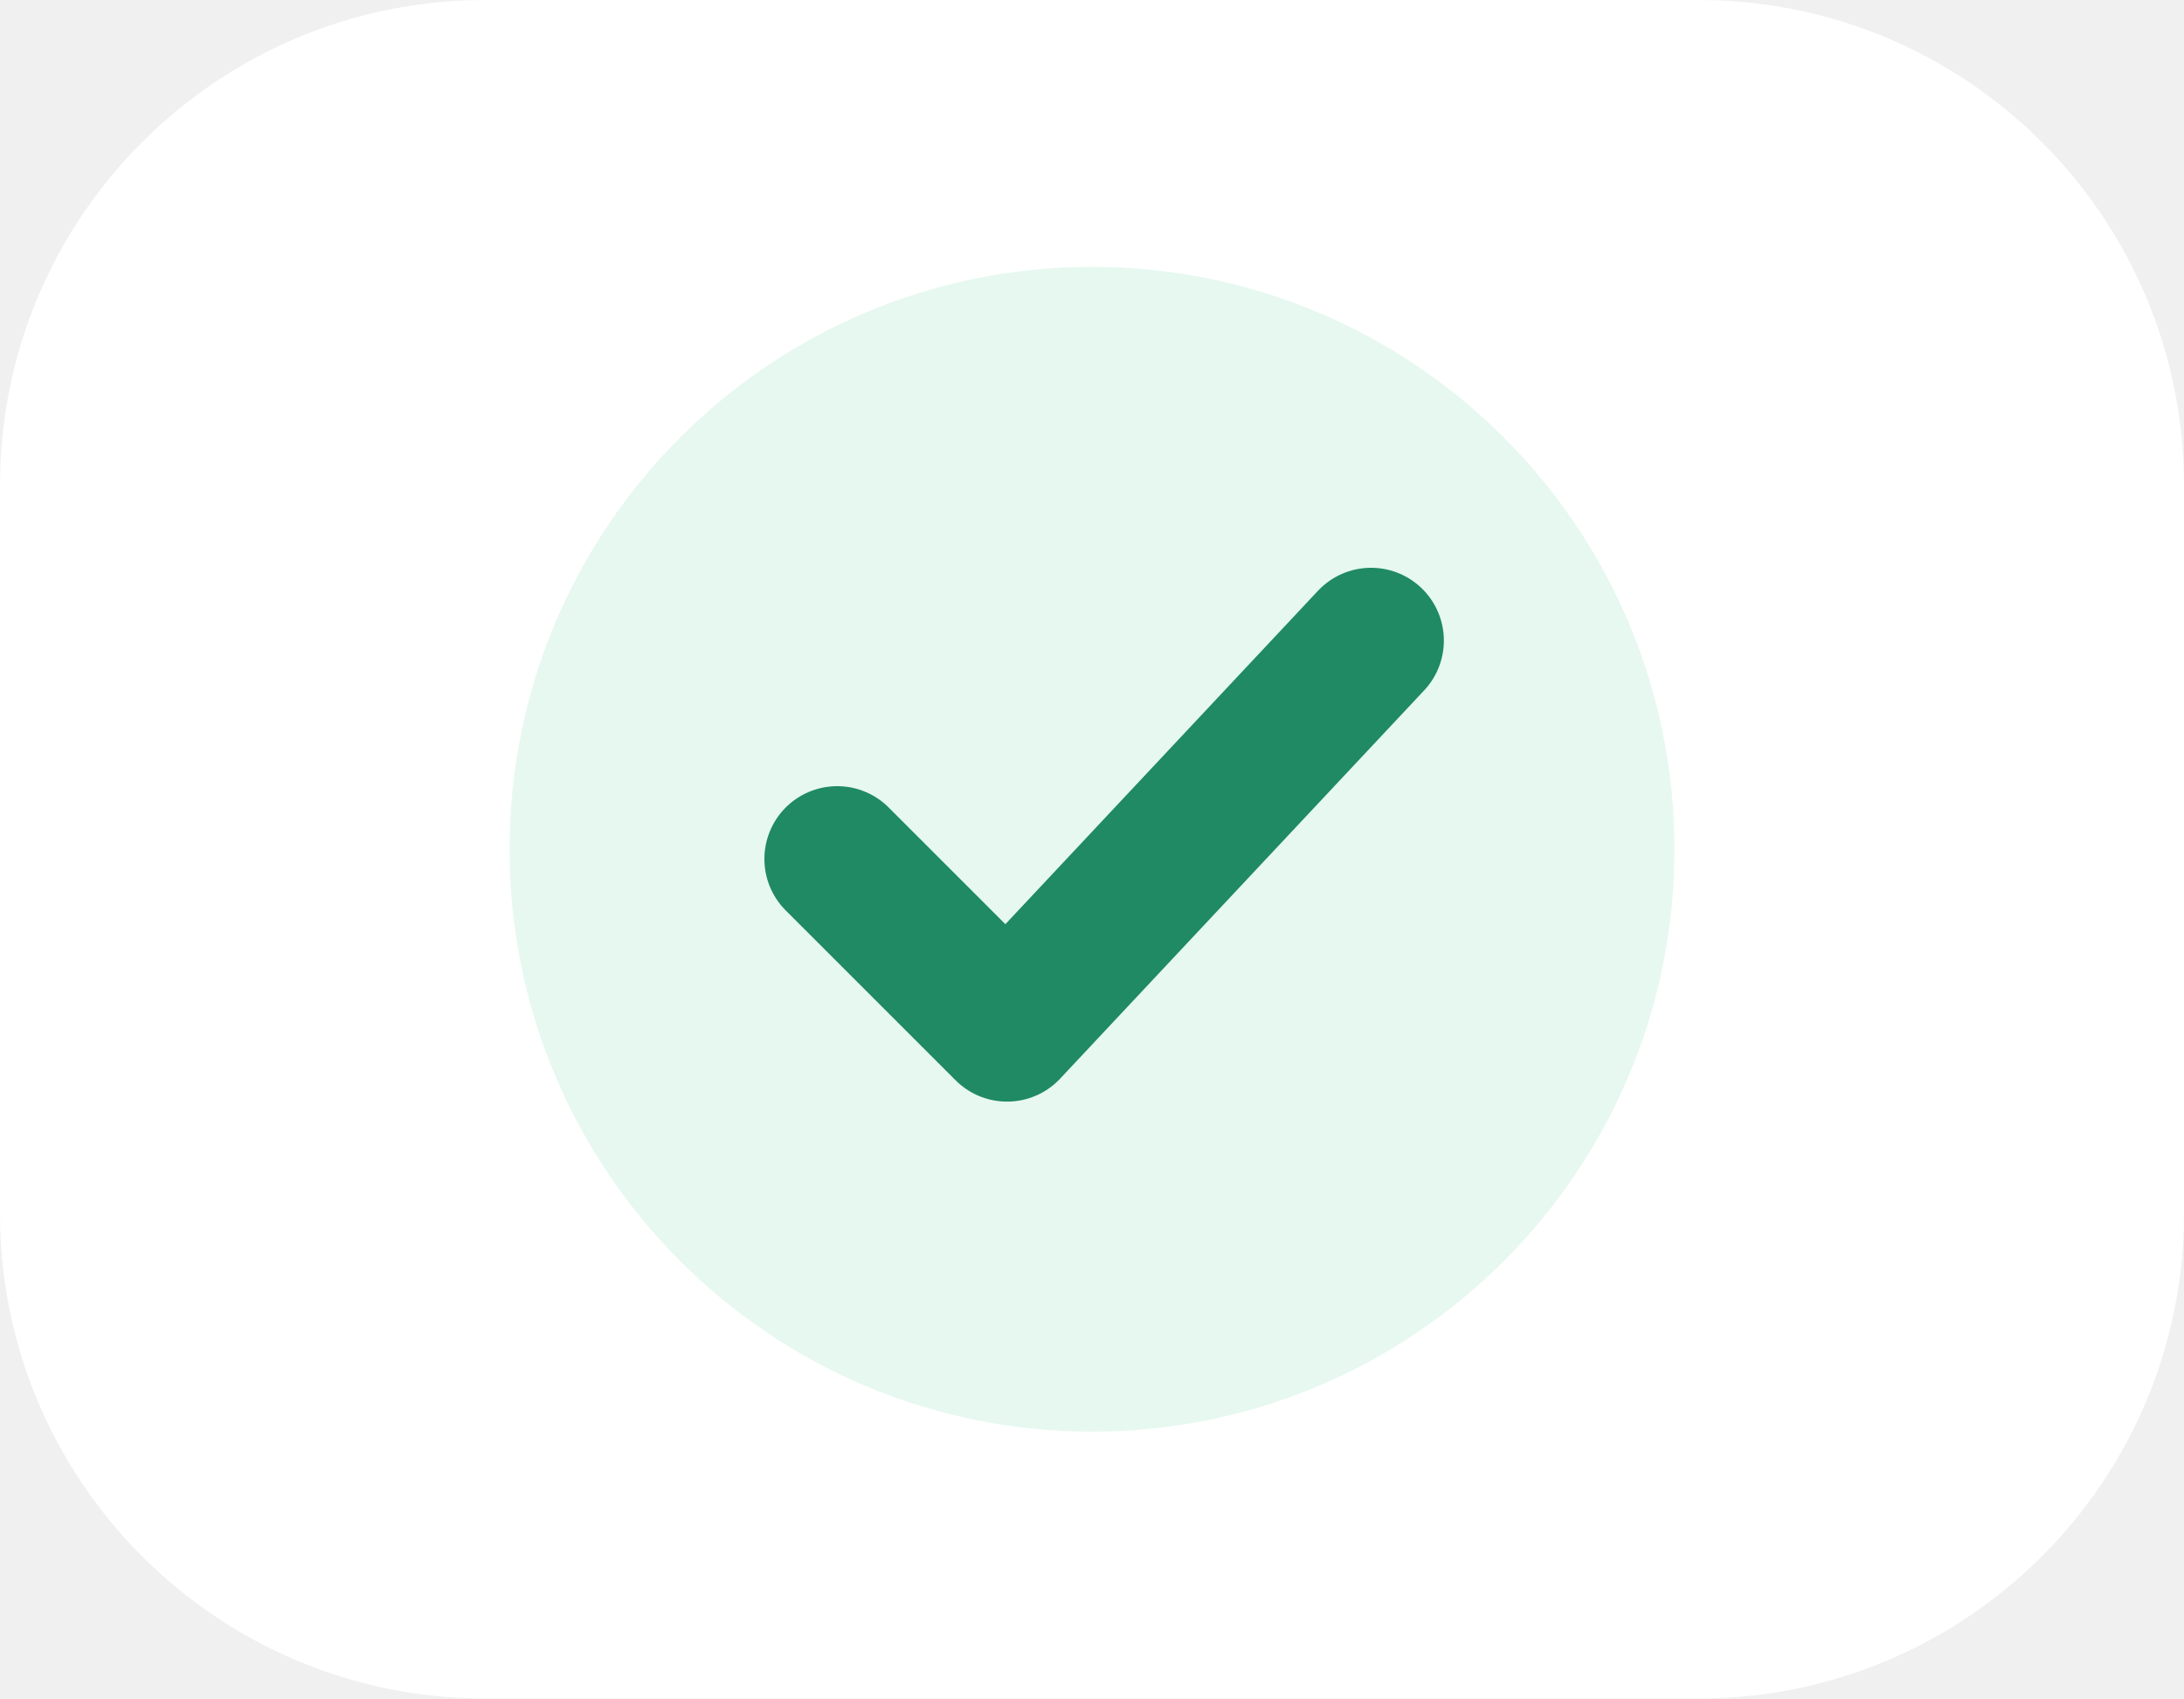
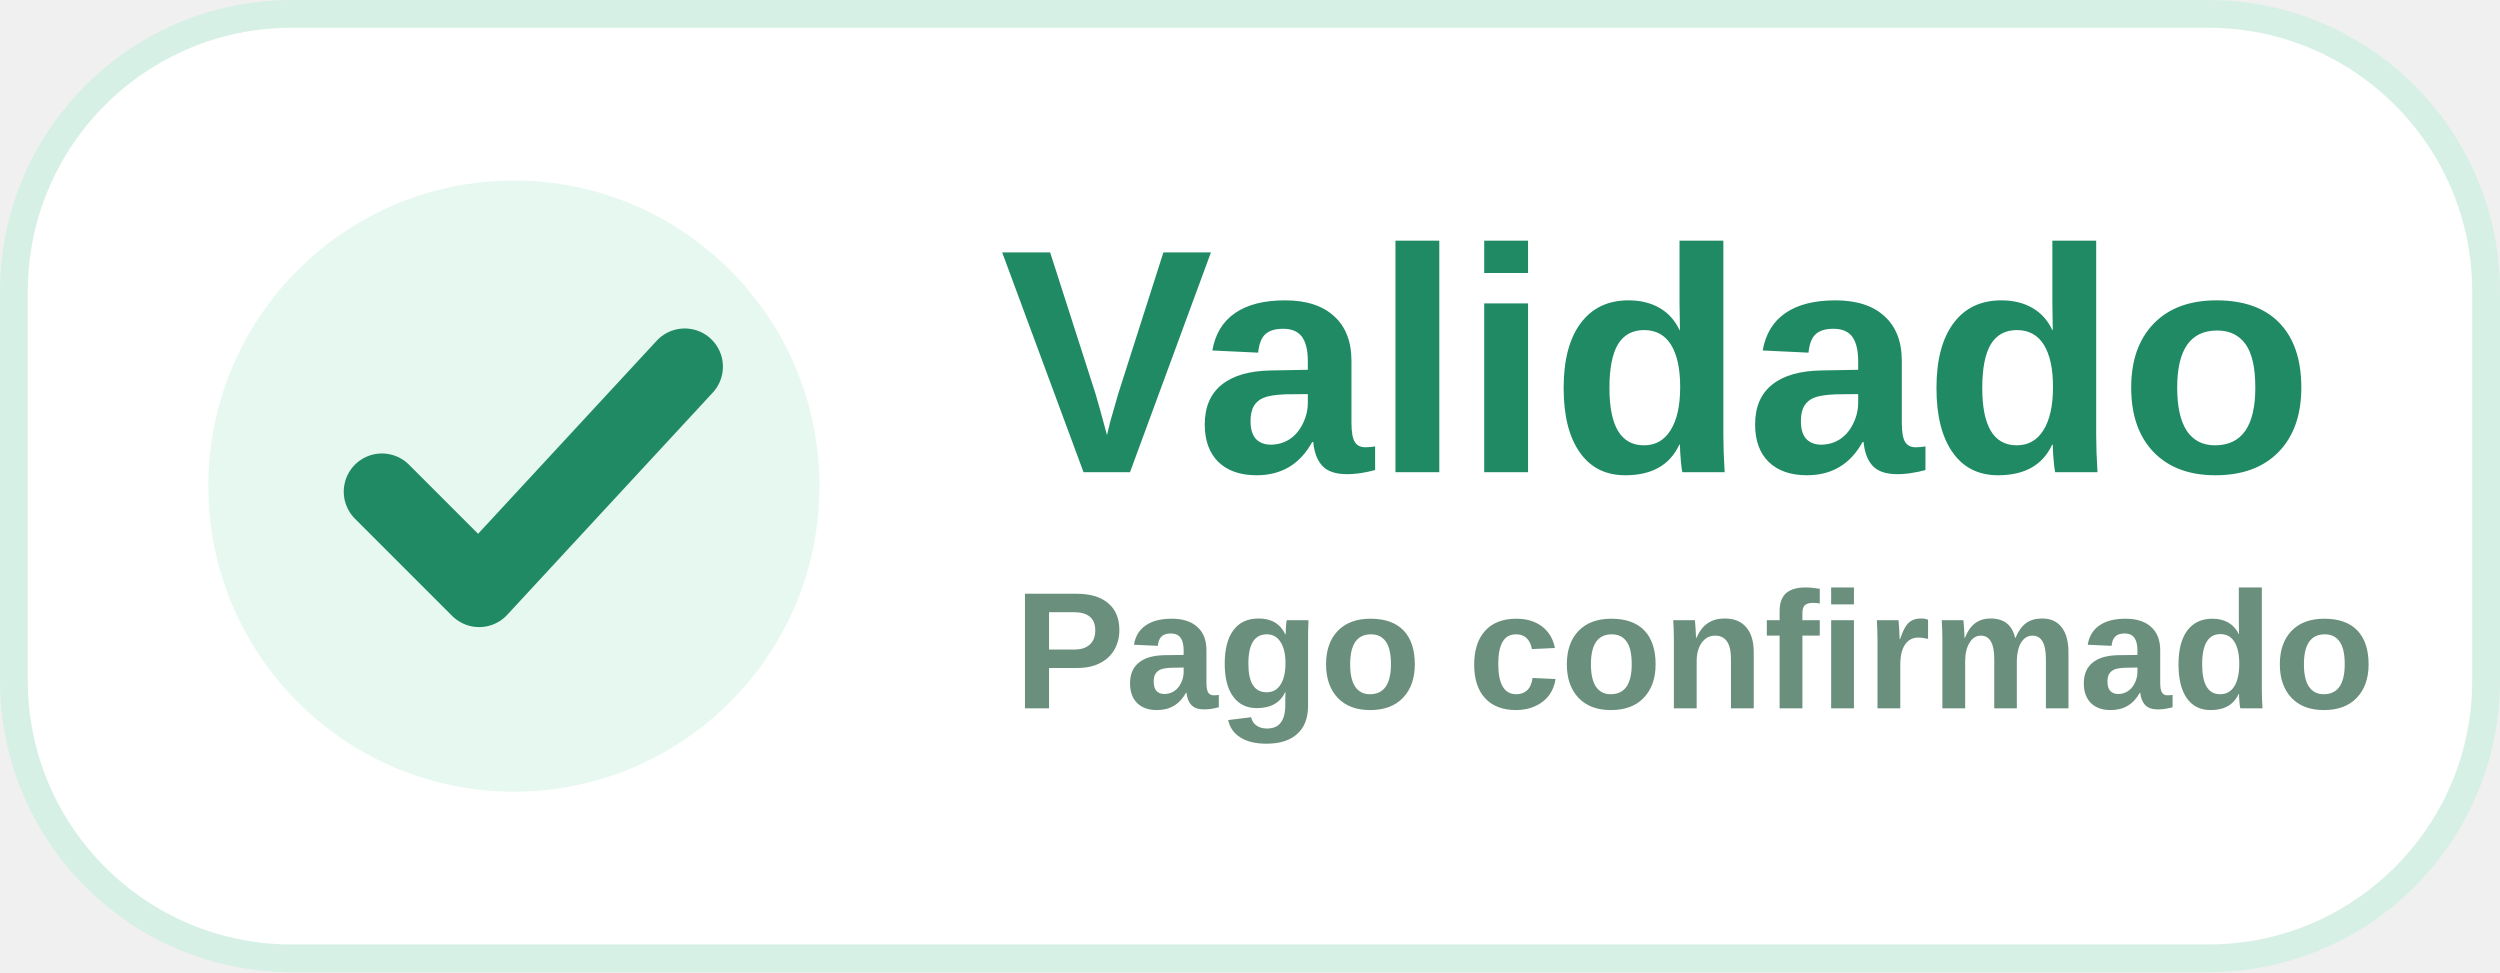
- <svg xmlns="http://www.w3.org/2000/svg" viewBox="0 0 90 70" role="img" aria-labelledby="title">
-   <rect width="90" height="70" rx="20" fill="#fff" />
-   <circle cx="45" cy="35" r="24" fill="#e6f8f0" />
-   <path d="m34.5 35.4 7 7 15-16" fill="none" stroke="#1f8a63" stroke-width="6" stroke-linecap="round" stroke-linejoin="round" />
+ <svg xmlns="http://www.w3.org/2000/svg" viewBox="0 0 180 70" role="img" aria-labelledby="title">
+   <rect x="1" y="1" width="178" height="68" rx="20" fill="#fff" stroke="#D7F0E5" stroke-width="2" />
+   <circle cx="37" cy="35" r="22" fill="#E6F8F0" />
+   <path d="m27.5 35.4 7 7 14.8-16" fill="none" stroke="#1F8A63" stroke-width="5.5" stroke-linecap="round" stroke-linejoin="round" />
+   <text x="72" y="34" font-family="Trebuchet MS, Arial, sans-serif" font-size="23" font-weight="900" fill="#1F8A63">Validado</text>
+   <text x="73" y="51" font-family="Trebuchet MS, Arial, sans-serif" font-size="12" font-weight="700" fill="#6A8F7D">Pago confirmado</text>
</svg>
